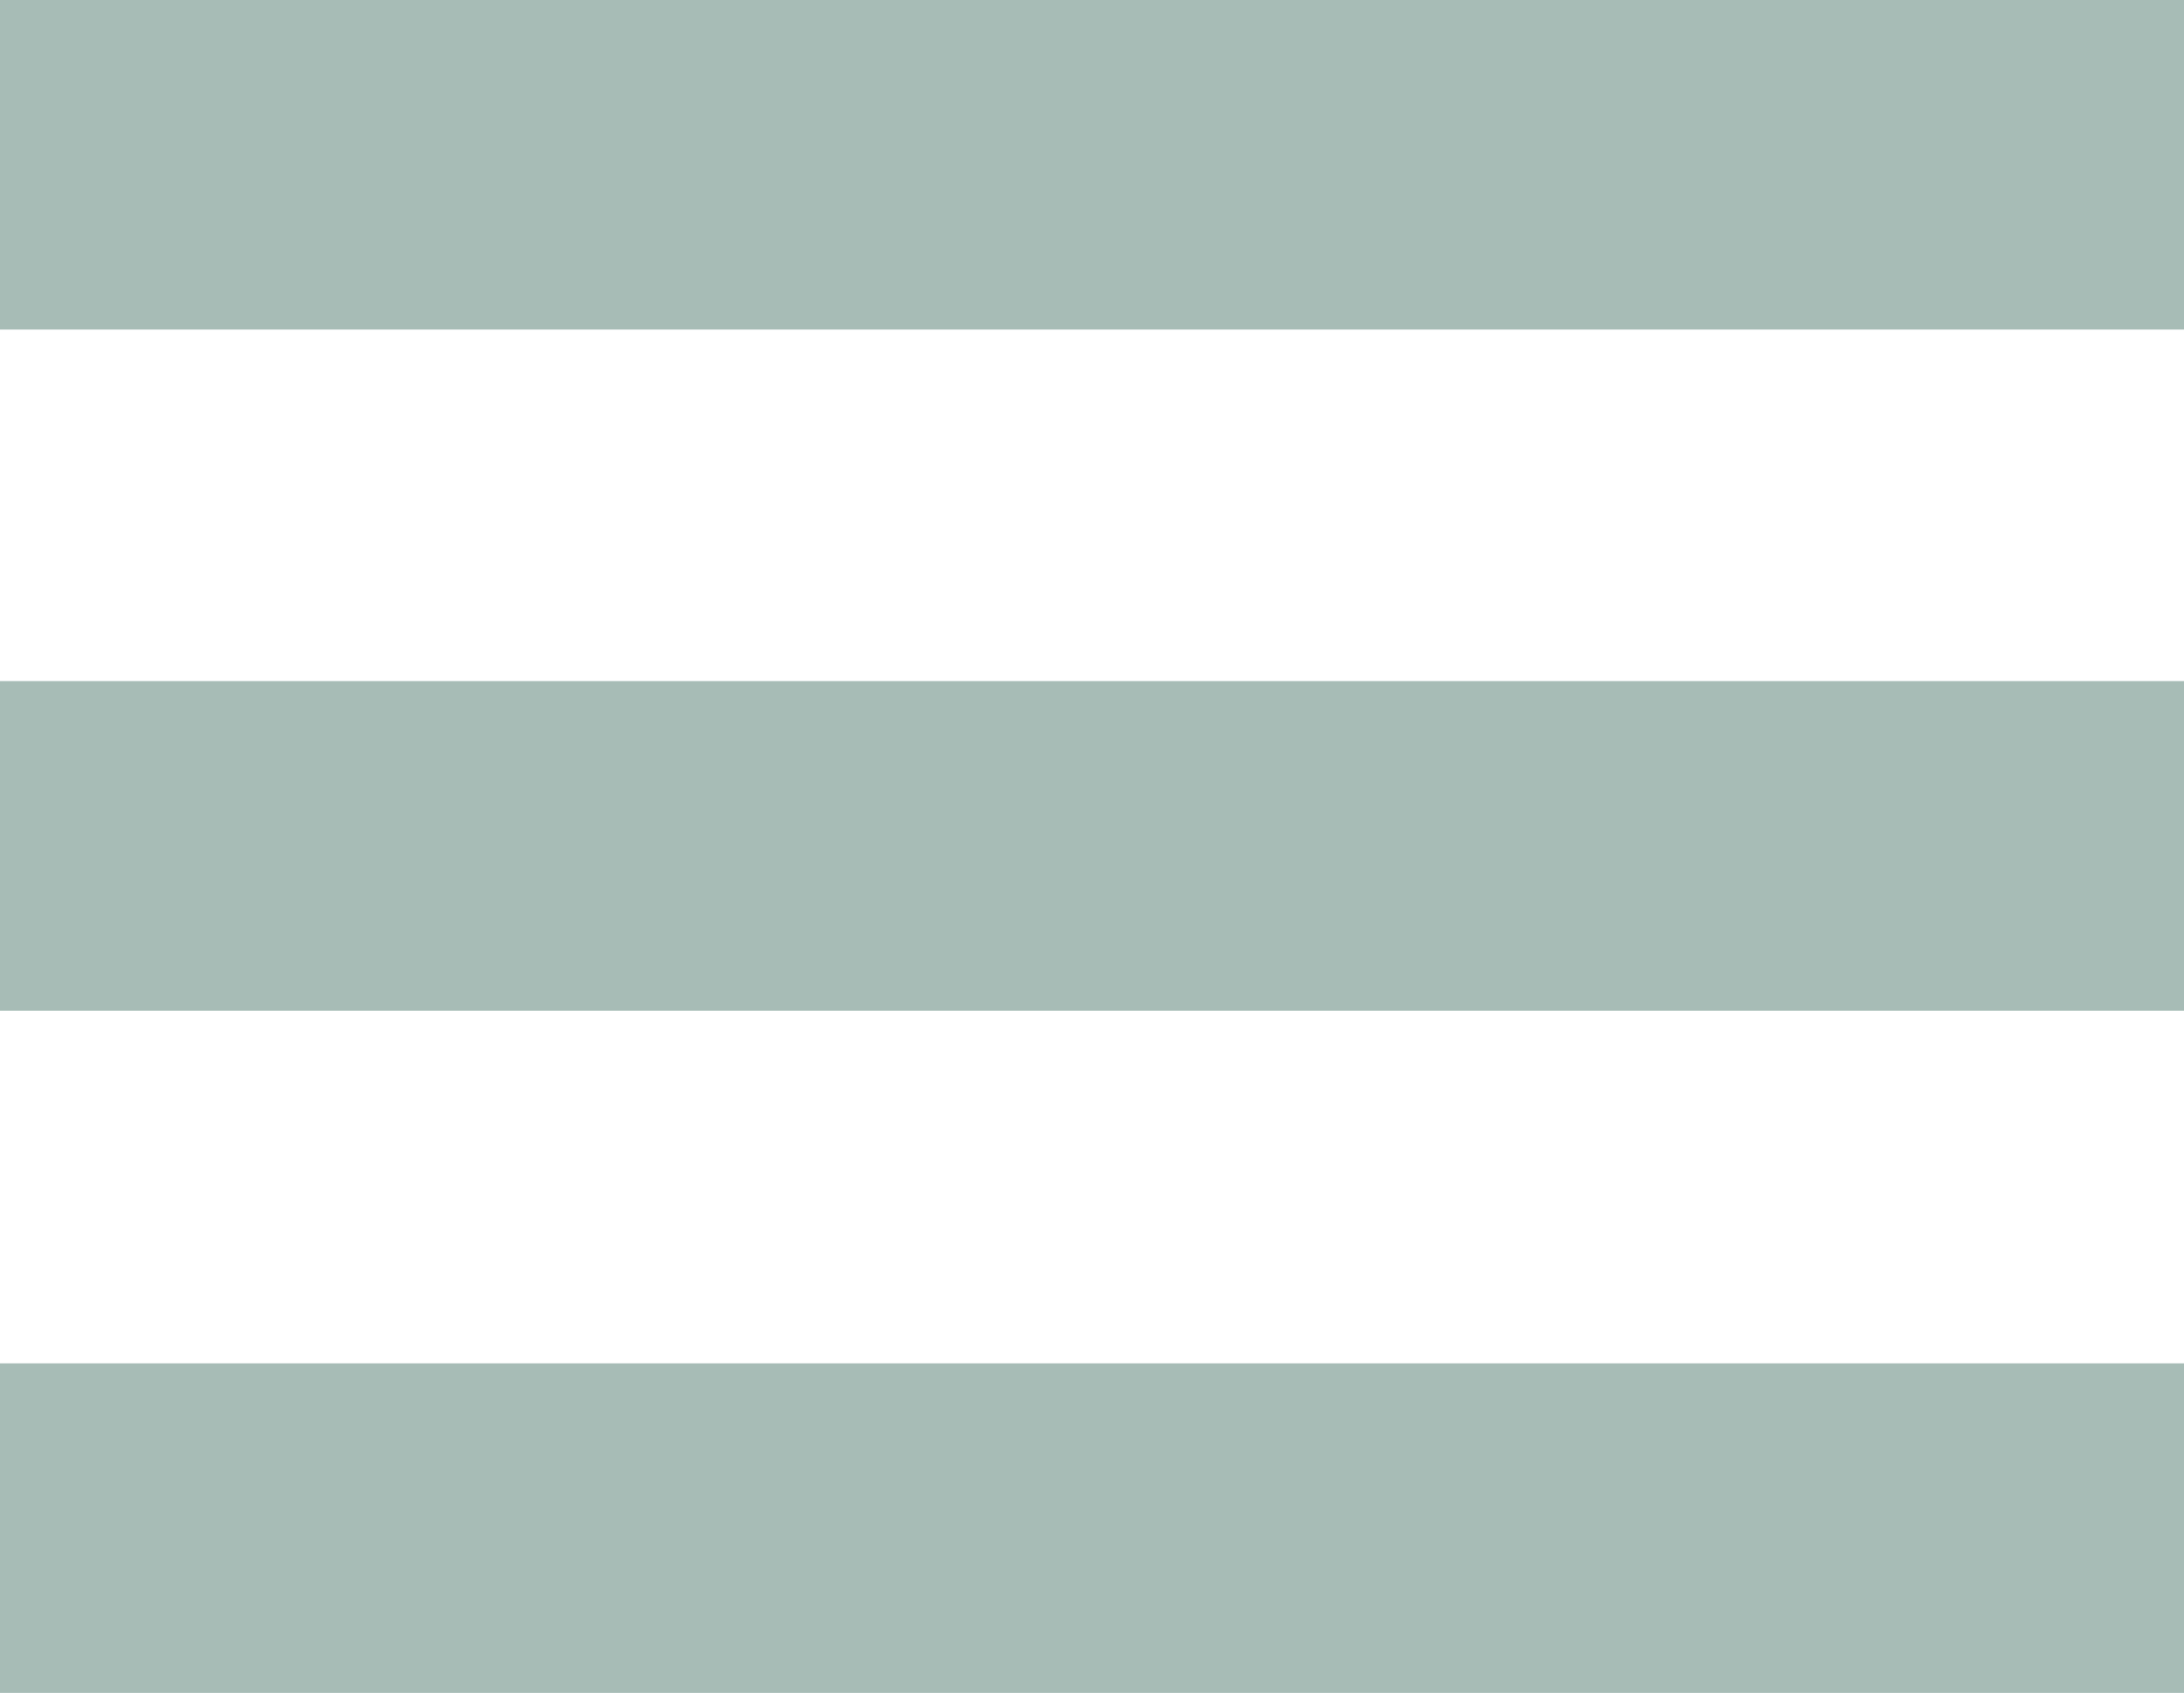
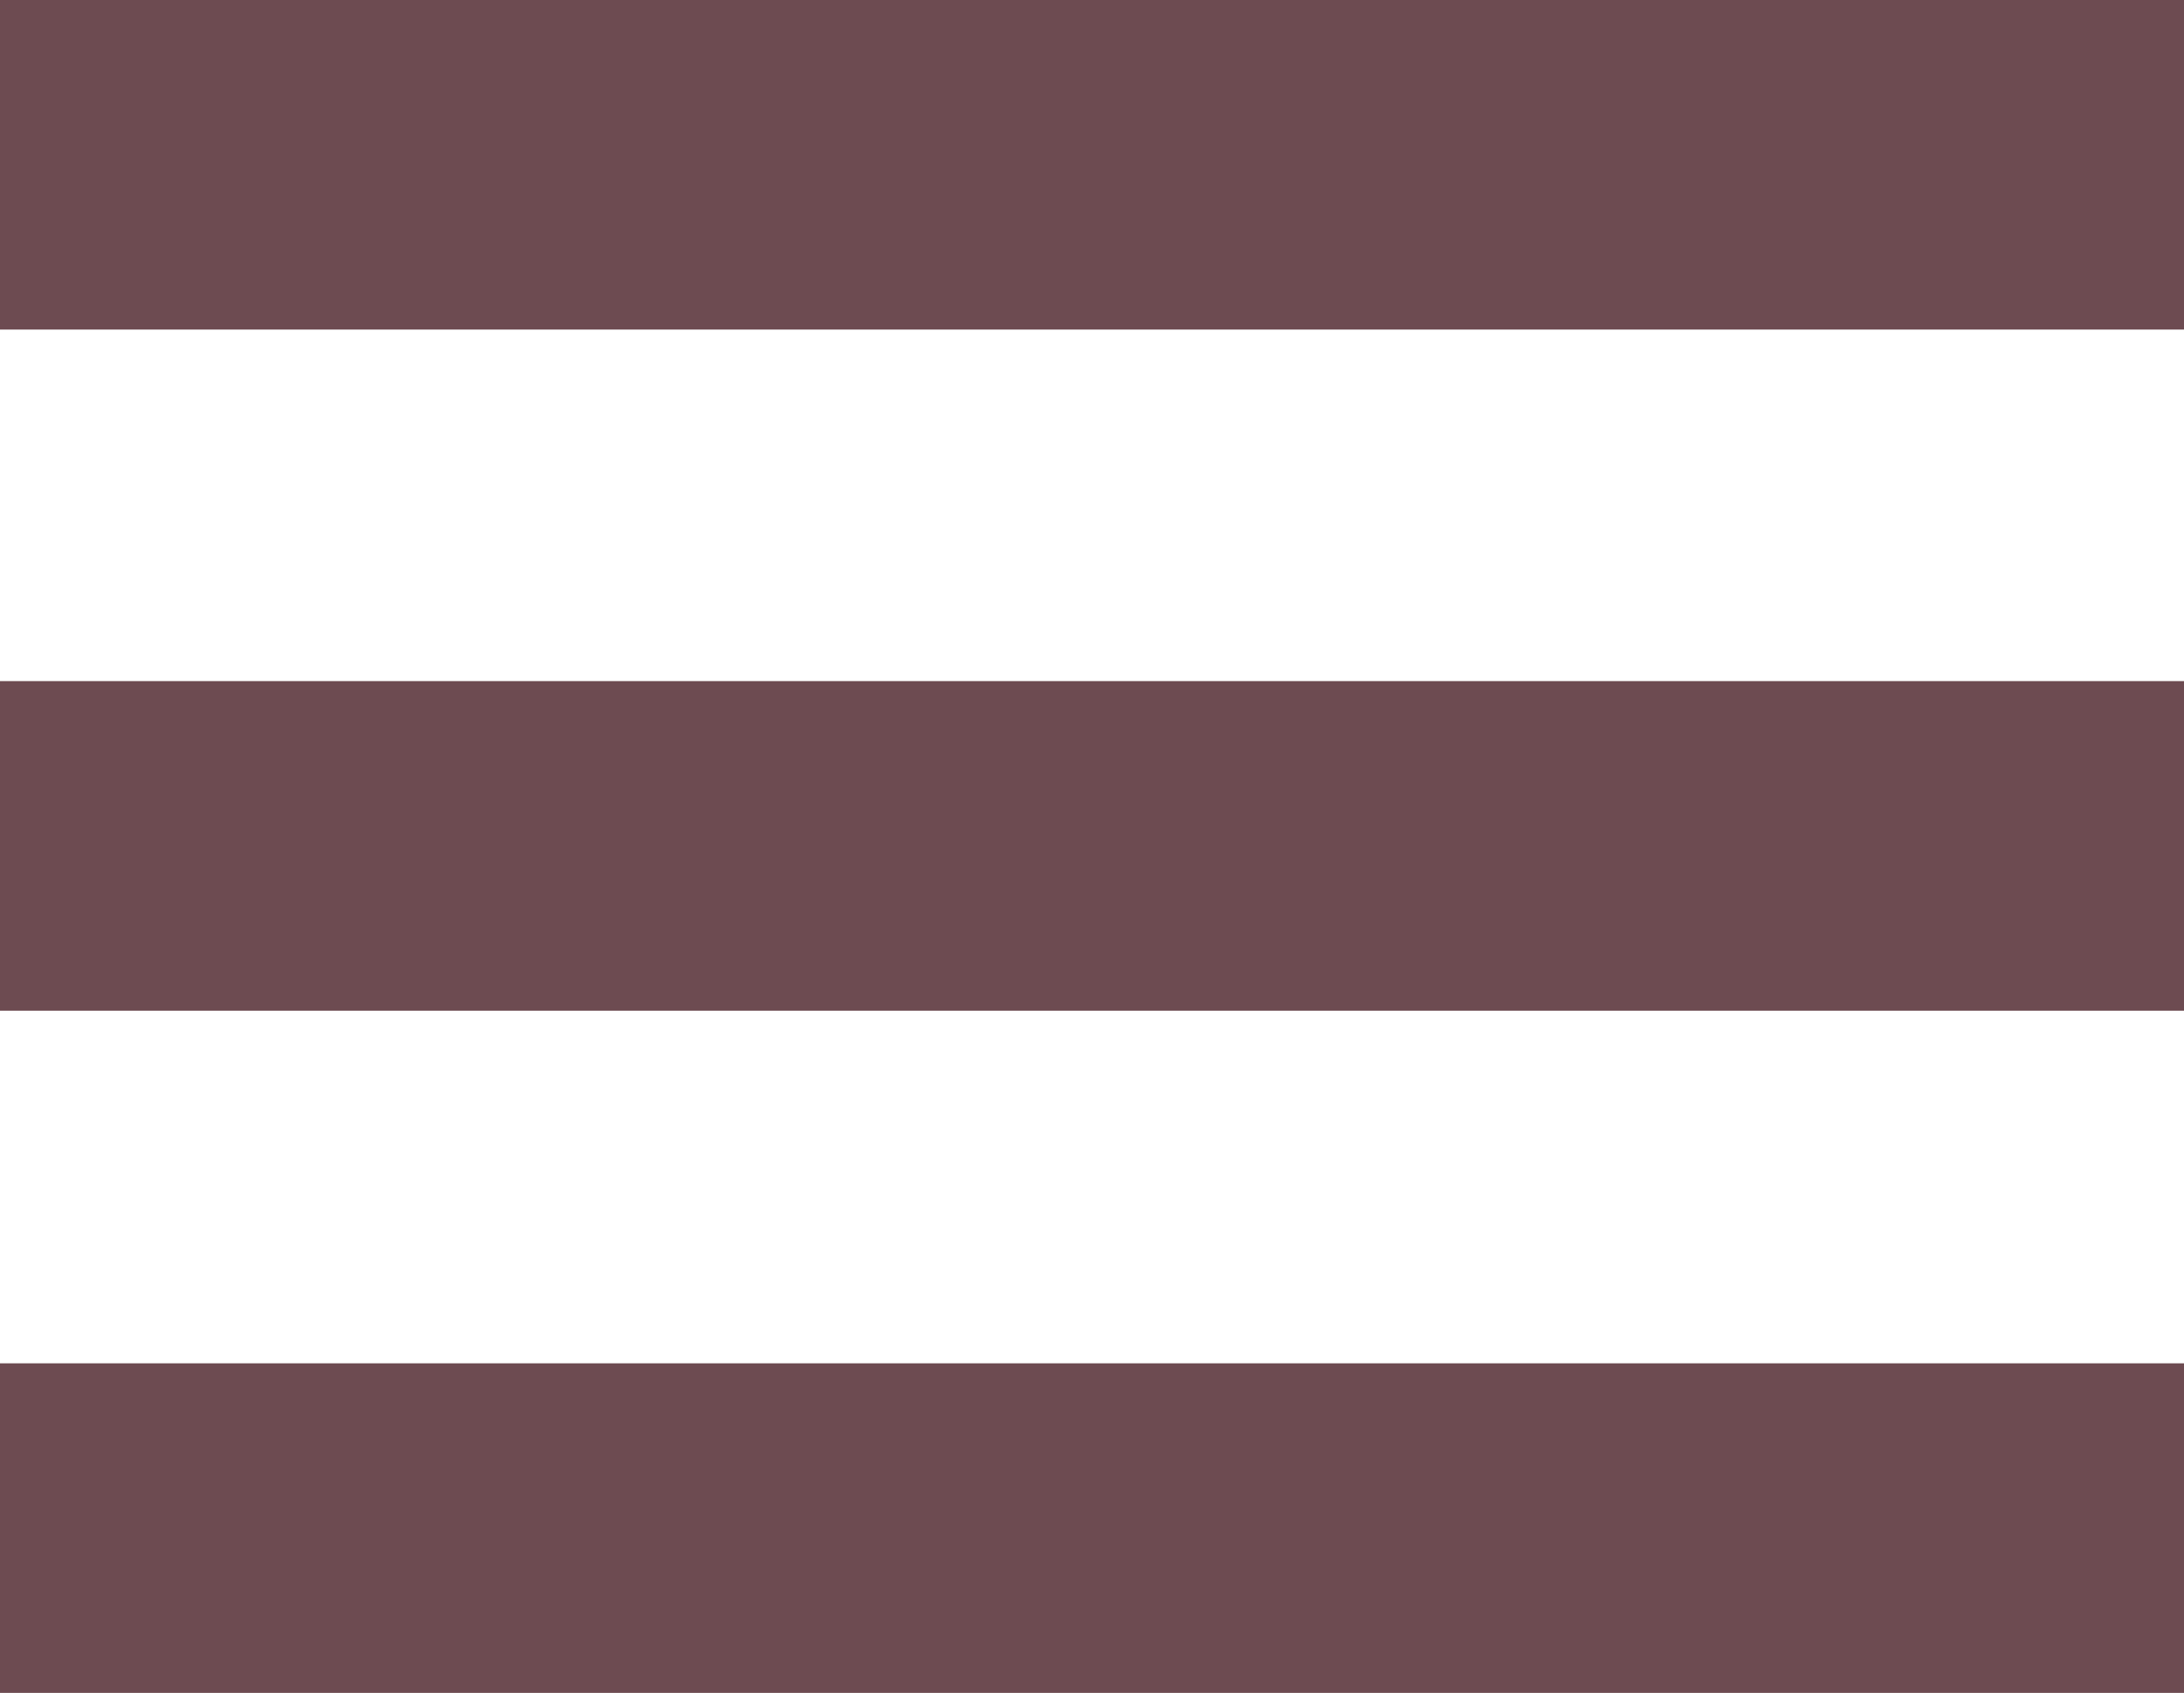
<svg xmlns="http://www.w3.org/2000/svg" viewBox="0 0 19.88 15.41">
  <defs>
-     <style>.cls-1{fill:none;stroke:#a7bcb6;stroke-miterlimit:10;stroke-width:3px;}</style>
+     <style>.cls-1{fill:none;stroke:#6d4b51;stroke-miterlimit:10;stroke-width:3px;}</style>
  </defs>
  <g id="Layer_2" data-name="Layer 2">
-     <g id="Layer_4" data-name="Layer 4">
+     <g id="Dashboard_1715" data-name="Dashboard 1715">
      <g id="Menu">
        <line class="cls-1" y1="1.5" x2="19.88" y2="1.5" />
        <line class="cls-1" y1="7.7" x2="19.88" y2="7.7" />
        <line class="cls-1" y1="13.91" x2="19.88" y2="13.91" />
      </g>
    </g>
  </g>
</svg>
